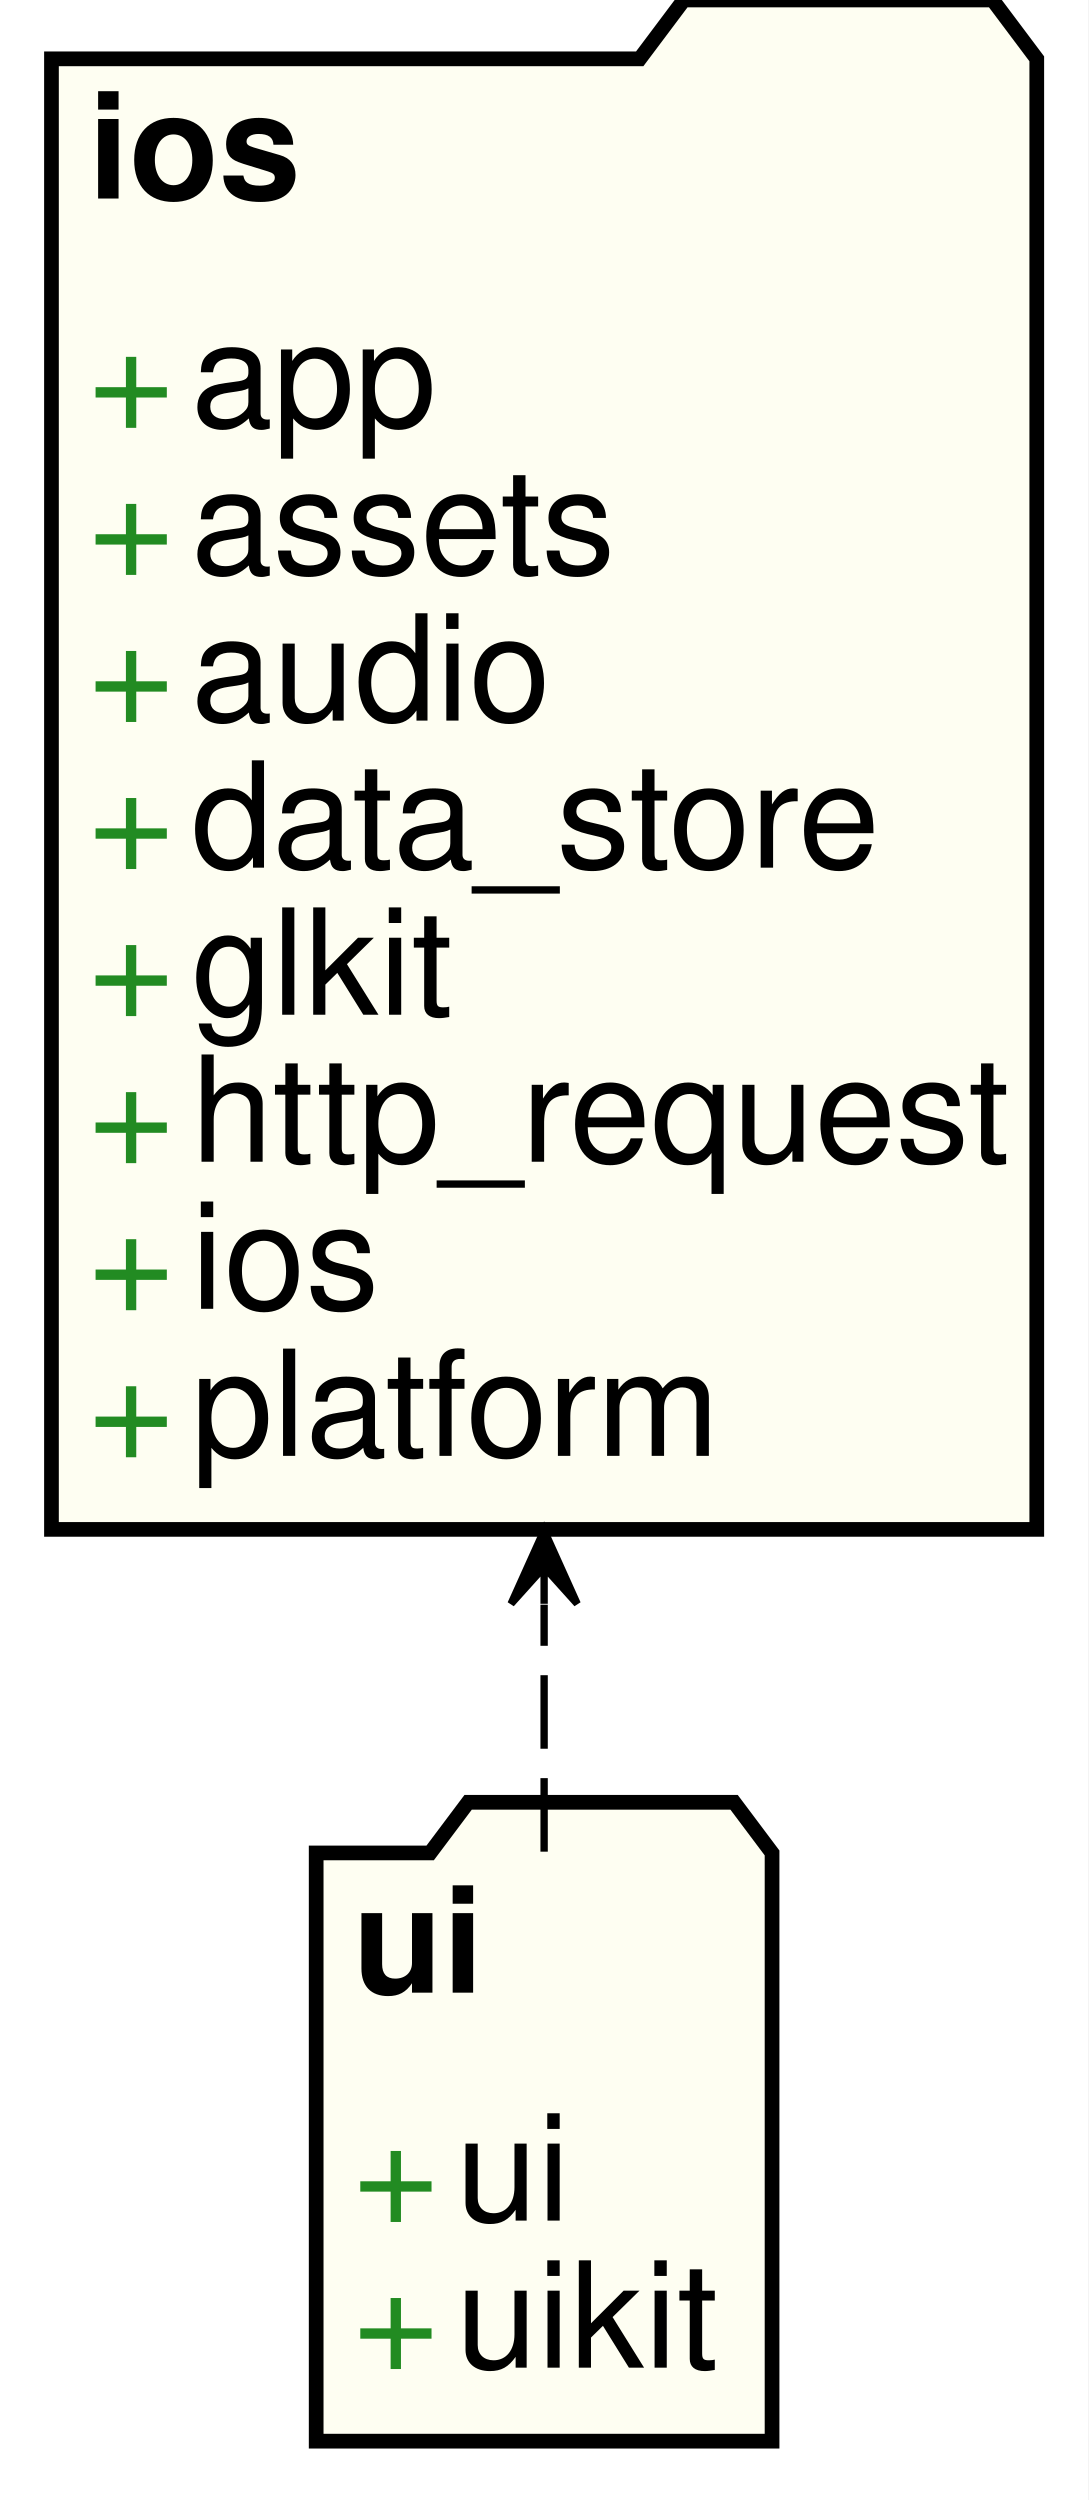
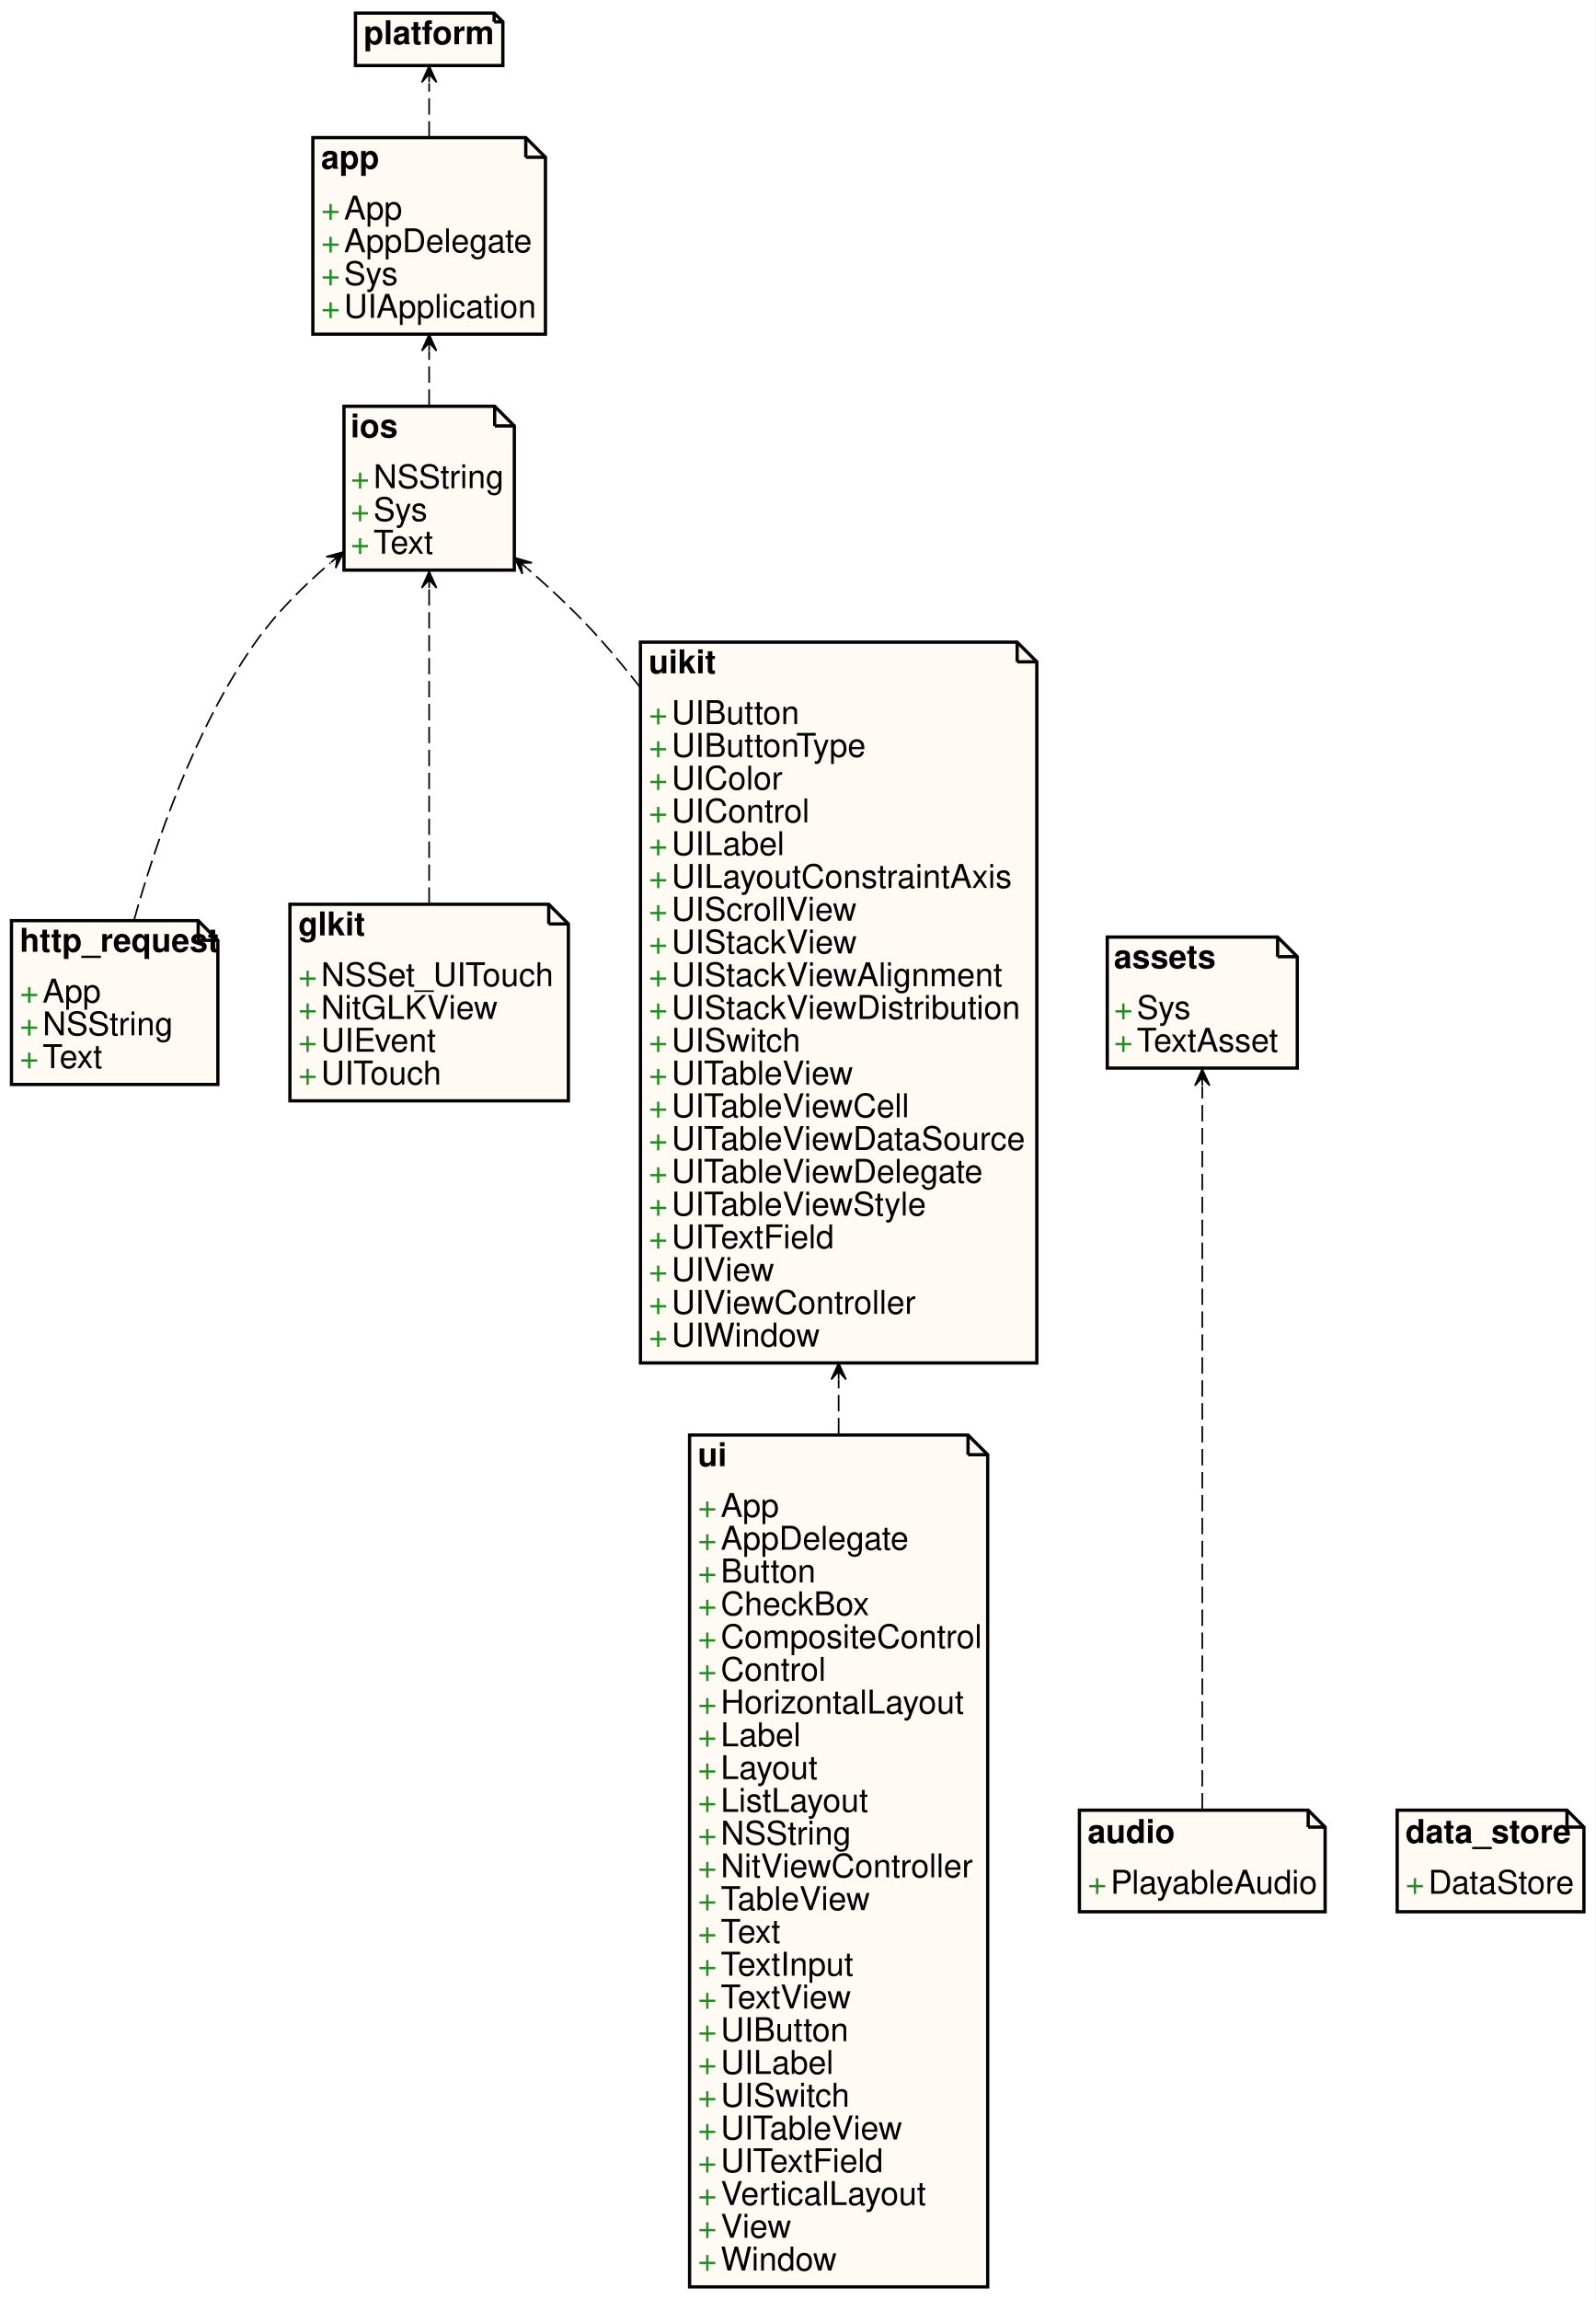
- <svg xmlns="http://www.w3.org/2000/svg" width="74pt" height="170pt" viewBox="0.00 0.00 74.00 170.00">
-   <g id="graph0" class="graph" transform="scale(1 1) rotate(0) translate(4 166)">
-     <polygon fill="white" stroke="none" points="-4,4 -4,-166 70,-166 70,4 -4,4" />
+ <svg xmlns="http://www.w3.org/2000/svg" width="487pt" height="702pt" viewBox="0.00 0.00 487.00 702.00">
+   <g id="graph0" class="graph" transform="scale(1 1) rotate(0) translate(4 698)">
+     <polygon fill="white" stroke="none" points="-4,4 -4,-698 483,-698 483,4 -4,4" />
    <g id="node1" class="node">
-       <polygon fill="#fefef2" stroke="black" points="66.5,-162 63.5,-166 42.5,-166 39.5,-162 -0.5,-162 -0.5,-62 66.5,-62 66.5,-162" />
-       <text text-anchor="start" x="2" y="-152.5" font-family="Helvetica,sans-Serif" font-weight="bold" font-size="10.00">ios</text>
-       <text text-anchor="start" x="2" y="-137" font-family="Helvetica,sans-Serif" font-size="10.00" fill="forestgreen">+</text>
-       <text text-anchor="start" x="9" y="-137" font-family="Helvetica,sans-Serif" font-size="10.00">app</text>
-       <text text-anchor="start" x="2" y="-127" font-family="Helvetica,sans-Serif" font-size="10.00" fill="forestgreen">+</text>
-       <text text-anchor="start" x="9" y="-127" font-family="Helvetica,sans-Serif" font-size="10.00">assets</text>
-       <text text-anchor="start" x="2" y="-117" font-family="Helvetica,sans-Serif" font-size="10.00" fill="forestgreen">+</text>
-       <text text-anchor="start" x="9" y="-117" font-family="Helvetica,sans-Serif" font-size="10.00">audio</text>
-       <text text-anchor="start" x="2" y="-107" font-family="Helvetica,sans-Serif" font-size="10.00" fill="forestgreen">+</text>
-       <text text-anchor="start" x="9" y="-107" font-family="Helvetica,sans-Serif" font-size="10.00">data_store</text>
-       <text text-anchor="start" x="2" y="-97" font-family="Helvetica,sans-Serif" font-size="10.00" fill="forestgreen">+</text>
-       <text text-anchor="start" x="9" y="-97" font-family="Helvetica,sans-Serif" font-size="10.00">glkit</text>
-       <text text-anchor="start" x="2" y="-87" font-family="Helvetica,sans-Serif" font-size="10.00" fill="forestgreen">+</text>
-       <text text-anchor="start" x="9" y="-87" font-family="Helvetica,sans-Serif" font-size="10.00">http_request</text>
-       <text text-anchor="start" x="2" y="-77" font-family="Helvetica,sans-Serif" font-size="10.00" fill="forestgreen">+</text>
-       <text text-anchor="start" x="9" y="-77" font-family="Helvetica,sans-Serif" font-size="10.00">ios</text>
-       <text text-anchor="start" x="2" y="-67" font-family="Helvetica,sans-Serif" font-size="10.00" fill="forestgreen">+</text>
-       <text text-anchor="start" x="9" y="-67" font-family="Helvetica,sans-Serif" font-size="10.00">platform</text>
+       <polygon fill="#fffaf3" stroke="black" points="146.833,-694 104.5,-694 104.5,-678 149.5,-678 149.5,-691.333 146.833,-694" />
+       <polyline fill="none" stroke="black" points="146.833,-694 146.833,-691.333 " />
+       <polyline fill="none" stroke="black" points="149.5,-691.333 146.833,-691.333 " />
+       <text text-anchor="start" x="107" y="-684.5" font-family="Helvetica,sans-Serif" font-weight="bold" font-size="10.00">platform</text>
    </g>
    <g id="node2" class="node">
-       <polygon fill="#fefef2" stroke="black" points="48.5,-40 45.917,-43.444 27.833,-43.444 25.25,-40 17.5,-40 17.5,-0 48.5,-0 48.5,-40" />
-       <text text-anchor="start" x="20" y="-30.5" font-family="Helvetica,sans-Serif" font-weight="bold" font-size="10.00">ui</text>
-       <text text-anchor="start" x="20" y="-15" font-family="Helvetica,sans-Serif" font-size="10.00" fill="forestgreen">+</text>
-       <text text-anchor="start" x="27" y="-15" font-family="Helvetica,sans-Serif" font-size="10.00">ui</text>
-       <text text-anchor="start" x="20" y="-5" font-family="Helvetica,sans-Serif" font-size="10.00" fill="forestgreen">+</text>
-       <text text-anchor="start" x="27" y="-5" font-family="Helvetica,sans-Serif" font-size="10.00">uikit</text>
+       <polygon fill="#fffaf3" stroke="black" points="147,-574 101,-574 101,-524 153,-524 153,-568 147,-574" />
+       <polyline fill="none" stroke="black" points="147,-574 147,-568 " />
+       <polyline fill="none" stroke="black" points="153,-568 147,-568 " />
+       <text text-anchor="start" x="103" y="-564.5" font-family="Helvetica,sans-Serif" font-weight="bold" font-size="10.00">ios</text>
+       <text text-anchor="start" x="103" y="-549" font-family="Helvetica,sans-Serif" font-size="10.00" fill="forestgreen">+</text>
+       <text text-anchor="start" x="110" y="-549" font-family="Helvetica,sans-Serif" font-size="10.00">NSString</text>
+       <text text-anchor="start" x="103" y="-539" font-family="Helvetica,sans-Serif" font-size="10.00" fill="forestgreen">+</text>
+       <text text-anchor="start" x="110" y="-539" font-family="Helvetica,sans-Serif" font-size="10.00">Sys</text>
+       <text text-anchor="start" x="103" y="-529" font-family="Helvetica,sans-Serif" font-size="10.00" fill="forestgreen">+</text>
+       <text text-anchor="start" x="110" y="-529" font-family="Helvetica,sans-Serif" font-size="10.00">Text</text>
+     </g>
+     <g id="node6" class="node">
+       <polygon fill="#fffaf3" stroke="black" points="156.5,-656 91.5,-656 91.5,-596 162.5,-596 162.5,-650 156.5,-656" />
+       <polyline fill="none" stroke="black" points="156.5,-656 156.5,-650 " />
+       <polyline fill="none" stroke="black" points="162.5,-650 156.5,-650 " />
+       <text text-anchor="start" x="94" y="-646.5" font-family="Helvetica,sans-Serif" font-weight="bold" font-size="10.00">app</text>
+       <text text-anchor="start" x="94" y="-631" font-family="Helvetica,sans-Serif" font-size="10.00" fill="forestgreen">+</text>
+       <text text-anchor="start" x="101" y="-631" font-family="Helvetica,sans-Serif" font-size="10.00">App</text>
+       <text text-anchor="start" x="94" y="-621" font-family="Helvetica,sans-Serif" font-size="10.00" fill="forestgreen">+</text>
+       <text text-anchor="start" x="101" y="-621" font-family="Helvetica,sans-Serif" font-size="10.00">AppDelegate</text>
+       <text text-anchor="start" x="94" y="-611" font-family="Helvetica,sans-Serif" font-size="10.00" fill="forestgreen">+</text>
+       <text text-anchor="start" x="101" y="-611" font-family="Helvetica,sans-Serif" font-size="10.00">Sys</text>
+       <text text-anchor="start" x="94" y="-601" font-family="Helvetica,sans-Serif" font-size="10.00" fill="forestgreen">+</text>
+       <text text-anchor="start" x="101" y="-601" font-family="Helvetica,sans-Serif" font-size="10.00">UIApplication</text>
    </g>
    <g id="edge1" class="edge">
-       <path fill="none" stroke="black" stroke-width="0.5" stroke-dasharray="5,2" d="M33,-40.087C33,-45.166 33,-50.913 33,-56.884" />
-       <polygon fill="black" stroke="black" stroke-width="0.5" points="33,-61.943 30.75,-56.943 33,-59.443 33,-56.943 33,-56.943 33,-56.943 33,-59.443 35.25,-56.943 33,-61.943 33,-61.943" />
+       <path fill="none" stroke="black" stroke-width="0.5" stroke-dasharray="5,2" d="M127,-574.143C127,-579.455 127,-585.177 127,-590.8" />
+       <polygon fill="black" stroke="black" stroke-width="0.5" points="127,-595.921 124.75,-590.921 127,-593.421 127,-590.921 127,-590.921 127,-590.921 127,-593.421 129.25,-590.921 127,-595.921 127,-595.921" />
+     </g>
+     <g id="node3" class="node">
+       <polygon fill="#fffaf3" stroke="black" points="56.5,-417 -0.5,-417 -0.5,-367 62.5,-367 62.5,-411 56.5,-417" />
+       <polyline fill="none" stroke="black" points="56.5,-417 56.5,-411 " />
+       <polyline fill="none" stroke="black" points="62.5,-411 56.5,-411 " />
+       <text text-anchor="start" x="2" y="-407.5" font-family="Helvetica,sans-Serif" font-weight="bold" font-size="10.00">http_request</text>
+       <text text-anchor="start" x="2" y="-392" font-family="Helvetica,sans-Serif" font-size="10.00" fill="forestgreen">+</text>
+       <text text-anchor="start" x="9" y="-392" font-family="Helvetica,sans-Serif" font-size="10.00">App</text>
+       <text text-anchor="start" x="2" y="-382" font-family="Helvetica,sans-Serif" font-size="10.00" fill="forestgreen">+</text>
+       <text text-anchor="start" x="9" y="-382" font-family="Helvetica,sans-Serif" font-size="10.00">NSString</text>
+       <text text-anchor="start" x="2" y="-372" font-family="Helvetica,sans-Serif" font-size="10.00" fill="forestgreen">+</text>
+       <text text-anchor="start" x="9" y="-372" font-family="Helvetica,sans-Serif" font-size="10.00">Text</text>
+     </g>
+     <g id="edge2" class="edge">
+       <path fill="none" stroke="black" stroke-width="0.5" stroke-dasharray="5,2" d="M36.917,-417.156C43.405,-440.392 55.433,-475.764 74,-502 80.29,-510.889 88.648,-519.177 96.864,-526.202" />
+       <polygon fill="black" stroke="black" stroke-width="0.5" points="100.876,-529.546 95.594,-528.073 98.955,-527.945 97.035,-526.345 97.035,-526.345 97.035,-526.345 98.955,-527.945 98.475,-524.616 100.876,-529.546 100.876,-529.546" />
+     </g>
+     <g id="node4" class="node">
+       <polygon fill="#fffaf3" stroke="black" points="386,-412 334,-412 334,-372 392,-372 392,-406 386,-412" />
+       <polyline fill="none" stroke="black" points="386,-412 386,-406 " />
+       <polyline fill="none" stroke="black" points="392,-406 386,-406 " />
+       <text text-anchor="start" x="336" y="-402.5" font-family="Helvetica,sans-Serif" font-weight="bold" font-size="10.00">assets</text>
+       <text text-anchor="start" x="336" y="-387" font-family="Helvetica,sans-Serif" font-size="10.00" fill="forestgreen">+</text>
+       <text text-anchor="start" x="343" y="-387" font-family="Helvetica,sans-Serif" font-size="10.00">Sys</text>
+       <text text-anchor="start" x="336" y="-377" font-family="Helvetica,sans-Serif" font-size="10.00" fill="forestgreen">+</text>
+       <text text-anchor="start" x="343" y="-377" font-family="Helvetica,sans-Serif" font-size="10.00">TextAsset</text>
+     </g>
+     <g id="node5" class="node">
+       <polygon fill="#fffaf3" stroke="black" points="474.333,-145.5 422.5,-145.5 422.5,-114.5 479.5,-114.5 479.5,-140.333 474.333,-145.5" />
+       <polyline fill="none" stroke="black" points="474.333,-145.5 474.333,-140.333 " />
+       <polyline fill="none" stroke="black" points="479.5,-140.333 474.333,-140.333 " />
+       <text text-anchor="start" x="425" y="-135.5" font-family="Helvetica,sans-Serif" font-weight="bold" font-size="10.00">data_store</text>
+       <text text-anchor="start" x="425" y="-120" font-family="Helvetica,sans-Serif" font-size="10.00" fill="forestgreen">+</text>
+       <text text-anchor="start" x="432" y="-120" font-family="Helvetica,sans-Serif" font-size="10.00">DataStore</text>
+     </g>
+     <g id="edge3" class="edge">
+       <path fill="none" stroke="black" stroke-width="0.5" stroke-dasharray="5,2" d="M127,-656C127,-661.862 127,-667.725 127,-672.629" />
+       <polygon fill="black" stroke="black" stroke-width="0.5" points="127,-677.888 124.75,-672.888 127,-675.388 127,-672.888 127,-672.888 127,-672.888 127,-675.388 129.25,-672.888 127,-677.888 127,-677.888" />
+     </g>
+     <g id="node7" class="node">
+       <polygon fill="#fffaf3" stroke="black" points="395.333,-145.5 325.5,-145.5 325.5,-114.5 400.5,-114.5 400.5,-140.333 395.333,-145.5" />
+       <polyline fill="none" stroke="black" points="395.333,-145.5 395.333,-140.333 " />
+       <polyline fill="none" stroke="black" points="400.5,-140.333 395.333,-140.333 " />
+       <text text-anchor="start" x="328" y="-135.5" font-family="Helvetica,sans-Serif" font-weight="bold" font-size="10.00">audio</text>
+       <text text-anchor="start" x="328" y="-120" font-family="Helvetica,sans-Serif" font-size="10.00" fill="forestgreen">+</text>
+       <text text-anchor="start" x="335" y="-120" font-family="Helvetica,sans-Serif" font-size="10.00">PlayableAudio</text>
+     </g>
+     <g id="edge4" class="edge">
+       <path fill="none" stroke="black" stroke-width="0.5" stroke-dasharray="5,2" d="M363,-145.724C363,-188.513 363,-313.175 363,-366.423" />
+       <polygon fill="black" stroke="black" stroke-width="0.5" points="363,-371.65 360.75,-366.65 363,-369.15 363,-366.65 363,-366.65 363,-366.65 363,-369.15 365.25,-366.65 363,-371.65 363,-371.65" />
+     </g>
+     <g id="node8" class="node">
+       <polygon fill="#fffaf3" stroke="black" points="163.5,-422 84.5,-422 84.5,-362 169.5,-362 169.5,-416 163.5,-422" />
+       <polyline fill="none" stroke="black" points="163.5,-422 163.5,-416 " />
+       <polyline fill="none" stroke="black" points="169.5,-416 163.5,-416 " />
+       <text text-anchor="start" x="87" y="-412.5" font-family="Helvetica,sans-Serif" font-weight="bold" font-size="10.00">glkit</text>
+       <text text-anchor="start" x="87" y="-397" font-family="Helvetica,sans-Serif" font-size="10.00" fill="forestgreen">+</text>
+       <text text-anchor="start" x="94" y="-397" font-family="Helvetica,sans-Serif" font-size="10.00">NSSet_UITouch</text>
+       <text text-anchor="start" x="87" y="-387" font-family="Helvetica,sans-Serif" font-size="10.00" fill="forestgreen">+</text>
+       <text text-anchor="start" x="94" y="-387" font-family="Helvetica,sans-Serif" font-size="10.00">NitGLKView</text>
+       <text text-anchor="start" x="87" y="-377" font-family="Helvetica,sans-Serif" font-size="10.00" fill="forestgreen">+</text>
+       <text text-anchor="start" x="94" y="-377" font-family="Helvetica,sans-Serif" font-size="10.00">UIEvent</text>
+       <text text-anchor="start" x="87" y="-367" font-family="Helvetica,sans-Serif" font-size="10.00" fill="forestgreen">+</text>
+       <text text-anchor="start" x="94" y="-367" font-family="Helvetica,sans-Serif" font-size="10.00">UITouch</text>
+     </g>
+     <g id="edge5" class="edge">
+       <path fill="none" stroke="black" stroke-width="0.5" stroke-dasharray="5,2" d="M127,-422.154C127,-449.728 127,-490.897 127,-518.563" />
+       <polygon fill="black" stroke="black" stroke-width="0.5" points="127,-523.565 124.75,-518.565 127,-521.065 127,-518.565 127,-518.565 127,-518.565 127,-521.065 129.25,-518.565 127,-523.565 127,-523.565" />
+     </g>
+     <g id="node9" class="node">
+       <polygon fill="#fffaf3" stroke="black" points="306.5,-502 191.5,-502 191.5,-282 312.5,-282 312.5,-496 306.5,-502" />
+       <polyline fill="none" stroke="black" points="306.5,-502 306.5,-496 " />
+       <polyline fill="none" stroke="black" points="312.5,-496 306.5,-496 " />
+       <text text-anchor="start" x="194" y="-492.5" font-family="Helvetica,sans-Serif" font-weight="bold" font-size="10.00">uikit</text>
+       <text text-anchor="start" x="194" y="-477" font-family="Helvetica,sans-Serif" font-size="10.00" fill="forestgreen">+</text>
+       <text text-anchor="start" x="201" y="-477" font-family="Helvetica,sans-Serif" font-size="10.00">UIButton</text>
+       <text text-anchor="start" x="194" y="-467" font-family="Helvetica,sans-Serif" font-size="10.00" fill="forestgreen">+</text>
+       <text text-anchor="start" x="201" y="-467" font-family="Helvetica,sans-Serif" font-size="10.00">UIButtonType</text>
+       <text text-anchor="start" x="194" y="-457" font-family="Helvetica,sans-Serif" font-size="10.00" fill="forestgreen">+</text>
+       <text text-anchor="start" x="201" y="-457" font-family="Helvetica,sans-Serif" font-size="10.00">UIColor</text>
+       <text text-anchor="start" x="194" y="-447" font-family="Helvetica,sans-Serif" font-size="10.00" fill="forestgreen">+</text>
+       <text text-anchor="start" x="201" y="-447" font-family="Helvetica,sans-Serif" font-size="10.00">UIControl</text>
+       <text text-anchor="start" x="194" y="-437" font-family="Helvetica,sans-Serif" font-size="10.00" fill="forestgreen">+</text>
+       <text text-anchor="start" x="201" y="-437" font-family="Helvetica,sans-Serif" font-size="10.00">UILabel</text>
+       <text text-anchor="start" x="194" y="-427" font-family="Helvetica,sans-Serif" font-size="10.00" fill="forestgreen">+</text>
+       <text text-anchor="start" x="201" y="-427" font-family="Helvetica,sans-Serif" font-size="10.00">UILayoutConstraintAxis</text>
+       <text text-anchor="start" x="194" y="-417" font-family="Helvetica,sans-Serif" font-size="10.00" fill="forestgreen">+</text>
+       <text text-anchor="start" x="201" y="-417" font-family="Helvetica,sans-Serif" font-size="10.00">UIScrollView</text>
+       <text text-anchor="start" x="194" y="-407" font-family="Helvetica,sans-Serif" font-size="10.00" fill="forestgreen">+</text>
+       <text text-anchor="start" x="201" y="-407" font-family="Helvetica,sans-Serif" font-size="10.00">UIStackView</text>
+       <text text-anchor="start" x="194" y="-397" font-family="Helvetica,sans-Serif" font-size="10.00" fill="forestgreen">+</text>
+       <text text-anchor="start" x="201" y="-397" font-family="Helvetica,sans-Serif" font-size="10.00">UIStackViewAlignment</text>
+       <text text-anchor="start" x="194" y="-387" font-family="Helvetica,sans-Serif" font-size="10.00" fill="forestgreen">+</text>
+       <text text-anchor="start" x="201" y="-387" font-family="Helvetica,sans-Serif" font-size="10.00">UIStackViewDistribution</text>
+       <text text-anchor="start" x="194" y="-377" font-family="Helvetica,sans-Serif" font-size="10.00" fill="forestgreen">+</text>
+       <text text-anchor="start" x="201" y="-377" font-family="Helvetica,sans-Serif" font-size="10.00">UISwitch</text>
+       <text text-anchor="start" x="194" y="-367" font-family="Helvetica,sans-Serif" font-size="10.00" fill="forestgreen">+</text>
+       <text text-anchor="start" x="201" y="-367" font-family="Helvetica,sans-Serif" font-size="10.00">UITableView</text>
+       <text text-anchor="start" x="194" y="-357" font-family="Helvetica,sans-Serif" font-size="10.00" fill="forestgreen">+</text>
+       <text text-anchor="start" x="201" y="-357" font-family="Helvetica,sans-Serif" font-size="10.00">UITableViewCell</text>
+       <text text-anchor="start" x="194" y="-347" font-family="Helvetica,sans-Serif" font-size="10.00" fill="forestgreen">+</text>
+       <text text-anchor="start" x="201" y="-347" font-family="Helvetica,sans-Serif" font-size="10.00">UITableViewDataSource</text>
+       <text text-anchor="start" x="194" y="-337" font-family="Helvetica,sans-Serif" font-size="10.00" fill="forestgreen">+</text>
+       <text text-anchor="start" x="201" y="-337" font-family="Helvetica,sans-Serif" font-size="10.00">UITableViewDelegate</text>
+       <text text-anchor="start" x="194" y="-327" font-family="Helvetica,sans-Serif" font-size="10.00" fill="forestgreen">+</text>
+       <text text-anchor="start" x="201" y="-327" font-family="Helvetica,sans-Serif" font-size="10.00">UITableViewStyle</text>
+       <text text-anchor="start" x="194" y="-317" font-family="Helvetica,sans-Serif" font-size="10.00" fill="forestgreen">+</text>
+       <text text-anchor="start" x="201" y="-317" font-family="Helvetica,sans-Serif" font-size="10.00">UITextField</text>
+       <text text-anchor="start" x="194" y="-307" font-family="Helvetica,sans-Serif" font-size="10.00" fill="forestgreen">+</text>
+       <text text-anchor="start" x="201" y="-307" font-family="Helvetica,sans-Serif" font-size="10.00">UIView</text>
+       <text text-anchor="start" x="194" y="-297" font-family="Helvetica,sans-Serif" font-size="10.00" fill="forestgreen">+</text>
+       <text text-anchor="start" x="201" y="-297" font-family="Helvetica,sans-Serif" font-size="10.00">UIViewController</text>
+       <text text-anchor="start" x="194" y="-287" font-family="Helvetica,sans-Serif" font-size="10.00" fill="forestgreen">+</text>
+       <text text-anchor="start" x="201" y="-287" font-family="Helvetica,sans-Serif" font-size="10.00">UIWindow</text>
+     </g>
+     <g id="edge6" class="edge">
+       <path fill="none" stroke="black" stroke-width="0.5" stroke-dasharray="5,2" d="M191.708,-487.843C187.876,-492.73 183.962,-497.481 180,-502 173.097,-509.873 164.856,-517.643 156.953,-524.494" />
+       <polygon fill="black" stroke="black" stroke-width="0.5" points="153.108,-527.779 155.448,-522.82 155.009,-526.155 156.91,-524.531 156.91,-524.531 156.91,-524.531 155.009,-526.155 158.371,-526.241 153.108,-527.779 153.108,-527.779" />
+     </g>
+     <g id="node10" class="node">
+       <polygon fill="#fffaf3" stroke="black" points="291.5,-260 206.5,-260 206.5,-0 297.5,-0 297.5,-254 291.5,-260" />
+       <polyline fill="none" stroke="black" points="291.5,-260 291.5,-254 " />
+       <polyline fill="none" stroke="black" points="297.5,-254 291.5,-254 " />
+       <text text-anchor="start" x="209" y="-250.5" font-family="Helvetica,sans-Serif" font-weight="bold" font-size="10.00">ui</text>
+       <text text-anchor="start" x="209" y="-235" font-family="Helvetica,sans-Serif" font-size="10.00" fill="forestgreen">+</text>
+       <text text-anchor="start" x="216" y="-235" font-family="Helvetica,sans-Serif" font-size="10.00">App</text>
+       <text text-anchor="start" x="209" y="-225" font-family="Helvetica,sans-Serif" font-size="10.00" fill="forestgreen">+</text>
+       <text text-anchor="start" x="216" y="-225" font-family="Helvetica,sans-Serif" font-size="10.00">AppDelegate</text>
+       <text text-anchor="start" x="209" y="-215" font-family="Helvetica,sans-Serif" font-size="10.00" fill="forestgreen">+</text>
+       <text text-anchor="start" x="216" y="-215" font-family="Helvetica,sans-Serif" font-size="10.00">Button</text>
+       <text text-anchor="start" x="209" y="-205" font-family="Helvetica,sans-Serif" font-size="10.00" fill="forestgreen">+</text>
+       <text text-anchor="start" x="216" y="-205" font-family="Helvetica,sans-Serif" font-size="10.00">CheckBox</text>
+       <text text-anchor="start" x="209" y="-195" font-family="Helvetica,sans-Serif" font-size="10.00" fill="forestgreen">+</text>
+       <text text-anchor="start" x="216" y="-195" font-family="Helvetica,sans-Serif" font-size="10.00">CompositeControl</text>
+       <text text-anchor="start" x="209" y="-185" font-family="Helvetica,sans-Serif" font-size="10.00" fill="forestgreen">+</text>
+       <text text-anchor="start" x="216" y="-185" font-family="Helvetica,sans-Serif" font-size="10.00">Control</text>
+       <text text-anchor="start" x="209" y="-175" font-family="Helvetica,sans-Serif" font-size="10.00" fill="forestgreen">+</text>
+       <text text-anchor="start" x="216" y="-175" font-family="Helvetica,sans-Serif" font-size="10.00">HorizontalLayout</text>
+       <text text-anchor="start" x="209" y="-165" font-family="Helvetica,sans-Serif" font-size="10.00" fill="forestgreen">+</text>
+       <text text-anchor="start" x="216" y="-165" font-family="Helvetica,sans-Serif" font-size="10.00">Label</text>
+       <text text-anchor="start" x="209" y="-155" font-family="Helvetica,sans-Serif" font-size="10.00" fill="forestgreen">+</text>
+       <text text-anchor="start" x="216" y="-155" font-family="Helvetica,sans-Serif" font-size="10.00">Layout</text>
+       <text text-anchor="start" x="209" y="-145" font-family="Helvetica,sans-Serif" font-size="10.00" fill="forestgreen">+</text>
+       <text text-anchor="start" x="216" y="-145" font-family="Helvetica,sans-Serif" font-size="10.00">ListLayout</text>
+       <text text-anchor="start" x="209" y="-135" font-family="Helvetica,sans-Serif" font-size="10.00" fill="forestgreen">+</text>
+       <text text-anchor="start" x="216" y="-135" font-family="Helvetica,sans-Serif" font-size="10.00">NSString</text>
+       <text text-anchor="start" x="209" y="-125" font-family="Helvetica,sans-Serif" font-size="10.00" fill="forestgreen">+</text>
+       <text text-anchor="start" x="216" y="-125" font-family="Helvetica,sans-Serif" font-size="10.00">NitViewController</text>
+       <text text-anchor="start" x="209" y="-115" font-family="Helvetica,sans-Serif" font-size="10.00" fill="forestgreen">+</text>
+       <text text-anchor="start" x="216" y="-115" font-family="Helvetica,sans-Serif" font-size="10.00">TableView</text>
+       <text text-anchor="start" x="209" y="-105" font-family="Helvetica,sans-Serif" font-size="10.00" fill="forestgreen">+</text>
+       <text text-anchor="start" x="216" y="-105" font-family="Helvetica,sans-Serif" font-size="10.00">Text</text>
+       <text text-anchor="start" x="209" y="-95" font-family="Helvetica,sans-Serif" font-size="10.00" fill="forestgreen">+</text>
+       <text text-anchor="start" x="216" y="-95" font-family="Helvetica,sans-Serif" font-size="10.00">TextInput</text>
+       <text text-anchor="start" x="209" y="-85" font-family="Helvetica,sans-Serif" font-size="10.00" fill="forestgreen">+</text>
+       <text text-anchor="start" x="216" y="-85" font-family="Helvetica,sans-Serif" font-size="10.00">TextView</text>
+       <text text-anchor="start" x="209" y="-75" font-family="Helvetica,sans-Serif" font-size="10.00" fill="forestgreen">+</text>
+       <text text-anchor="start" x="216" y="-75" font-family="Helvetica,sans-Serif" font-size="10.00">UIButton</text>
+       <text text-anchor="start" x="209" y="-65" font-family="Helvetica,sans-Serif" font-size="10.00" fill="forestgreen">+</text>
+       <text text-anchor="start" x="216" y="-65" font-family="Helvetica,sans-Serif" font-size="10.00">UILabel</text>
+       <text text-anchor="start" x="209" y="-55" font-family="Helvetica,sans-Serif" font-size="10.00" fill="forestgreen">+</text>
+       <text text-anchor="start" x="216" y="-55" font-family="Helvetica,sans-Serif" font-size="10.00">UISwitch</text>
+       <text text-anchor="start" x="209" y="-45" font-family="Helvetica,sans-Serif" font-size="10.00" fill="forestgreen">+</text>
+       <text text-anchor="start" x="216" y="-45" font-family="Helvetica,sans-Serif" font-size="10.00">UITableView</text>
+       <text text-anchor="start" x="209" y="-35" font-family="Helvetica,sans-Serif" font-size="10.00" fill="forestgreen">+</text>
+       <text text-anchor="start" x="216" y="-35" font-family="Helvetica,sans-Serif" font-size="10.00">UITextField</text>
+       <text text-anchor="start" x="209" y="-25" font-family="Helvetica,sans-Serif" font-size="10.00" fill="forestgreen">+</text>
+       <text text-anchor="start" x="216" y="-25" font-family="Helvetica,sans-Serif" font-size="10.00">VerticalLayout</text>
+       <text text-anchor="start" x="209" y="-15" font-family="Helvetica,sans-Serif" font-size="10.00" fill="forestgreen">+</text>
+       <text text-anchor="start" x="216" y="-15" font-family="Helvetica,sans-Serif" font-size="10.00">View</text>
+       <text text-anchor="start" x="209" y="-5" font-family="Helvetica,sans-Serif" font-size="10.00" fill="forestgreen">+</text>
+       <text text-anchor="start" x="216" y="-5" font-family="Helvetica,sans-Serif" font-size="10.00">Window</text>
+     </g>
+     <g id="edge7" class="edge">
+       <path fill="none" stroke="black" stroke-width="0.5" stroke-dasharray="5,2" d="M252,-260.238C252,-265.8 252,-271.364 252,-276.889" />
+       <polygon fill="black" stroke="black" stroke-width="0.5" points="252,-281.951 249.75,-276.95 252,-279.451 252,-276.951 252,-276.951 252,-276.951 252,-279.451 254.25,-276.951 252,-281.951 252,-281.951" />
    </g>
  </g>
</svg>
